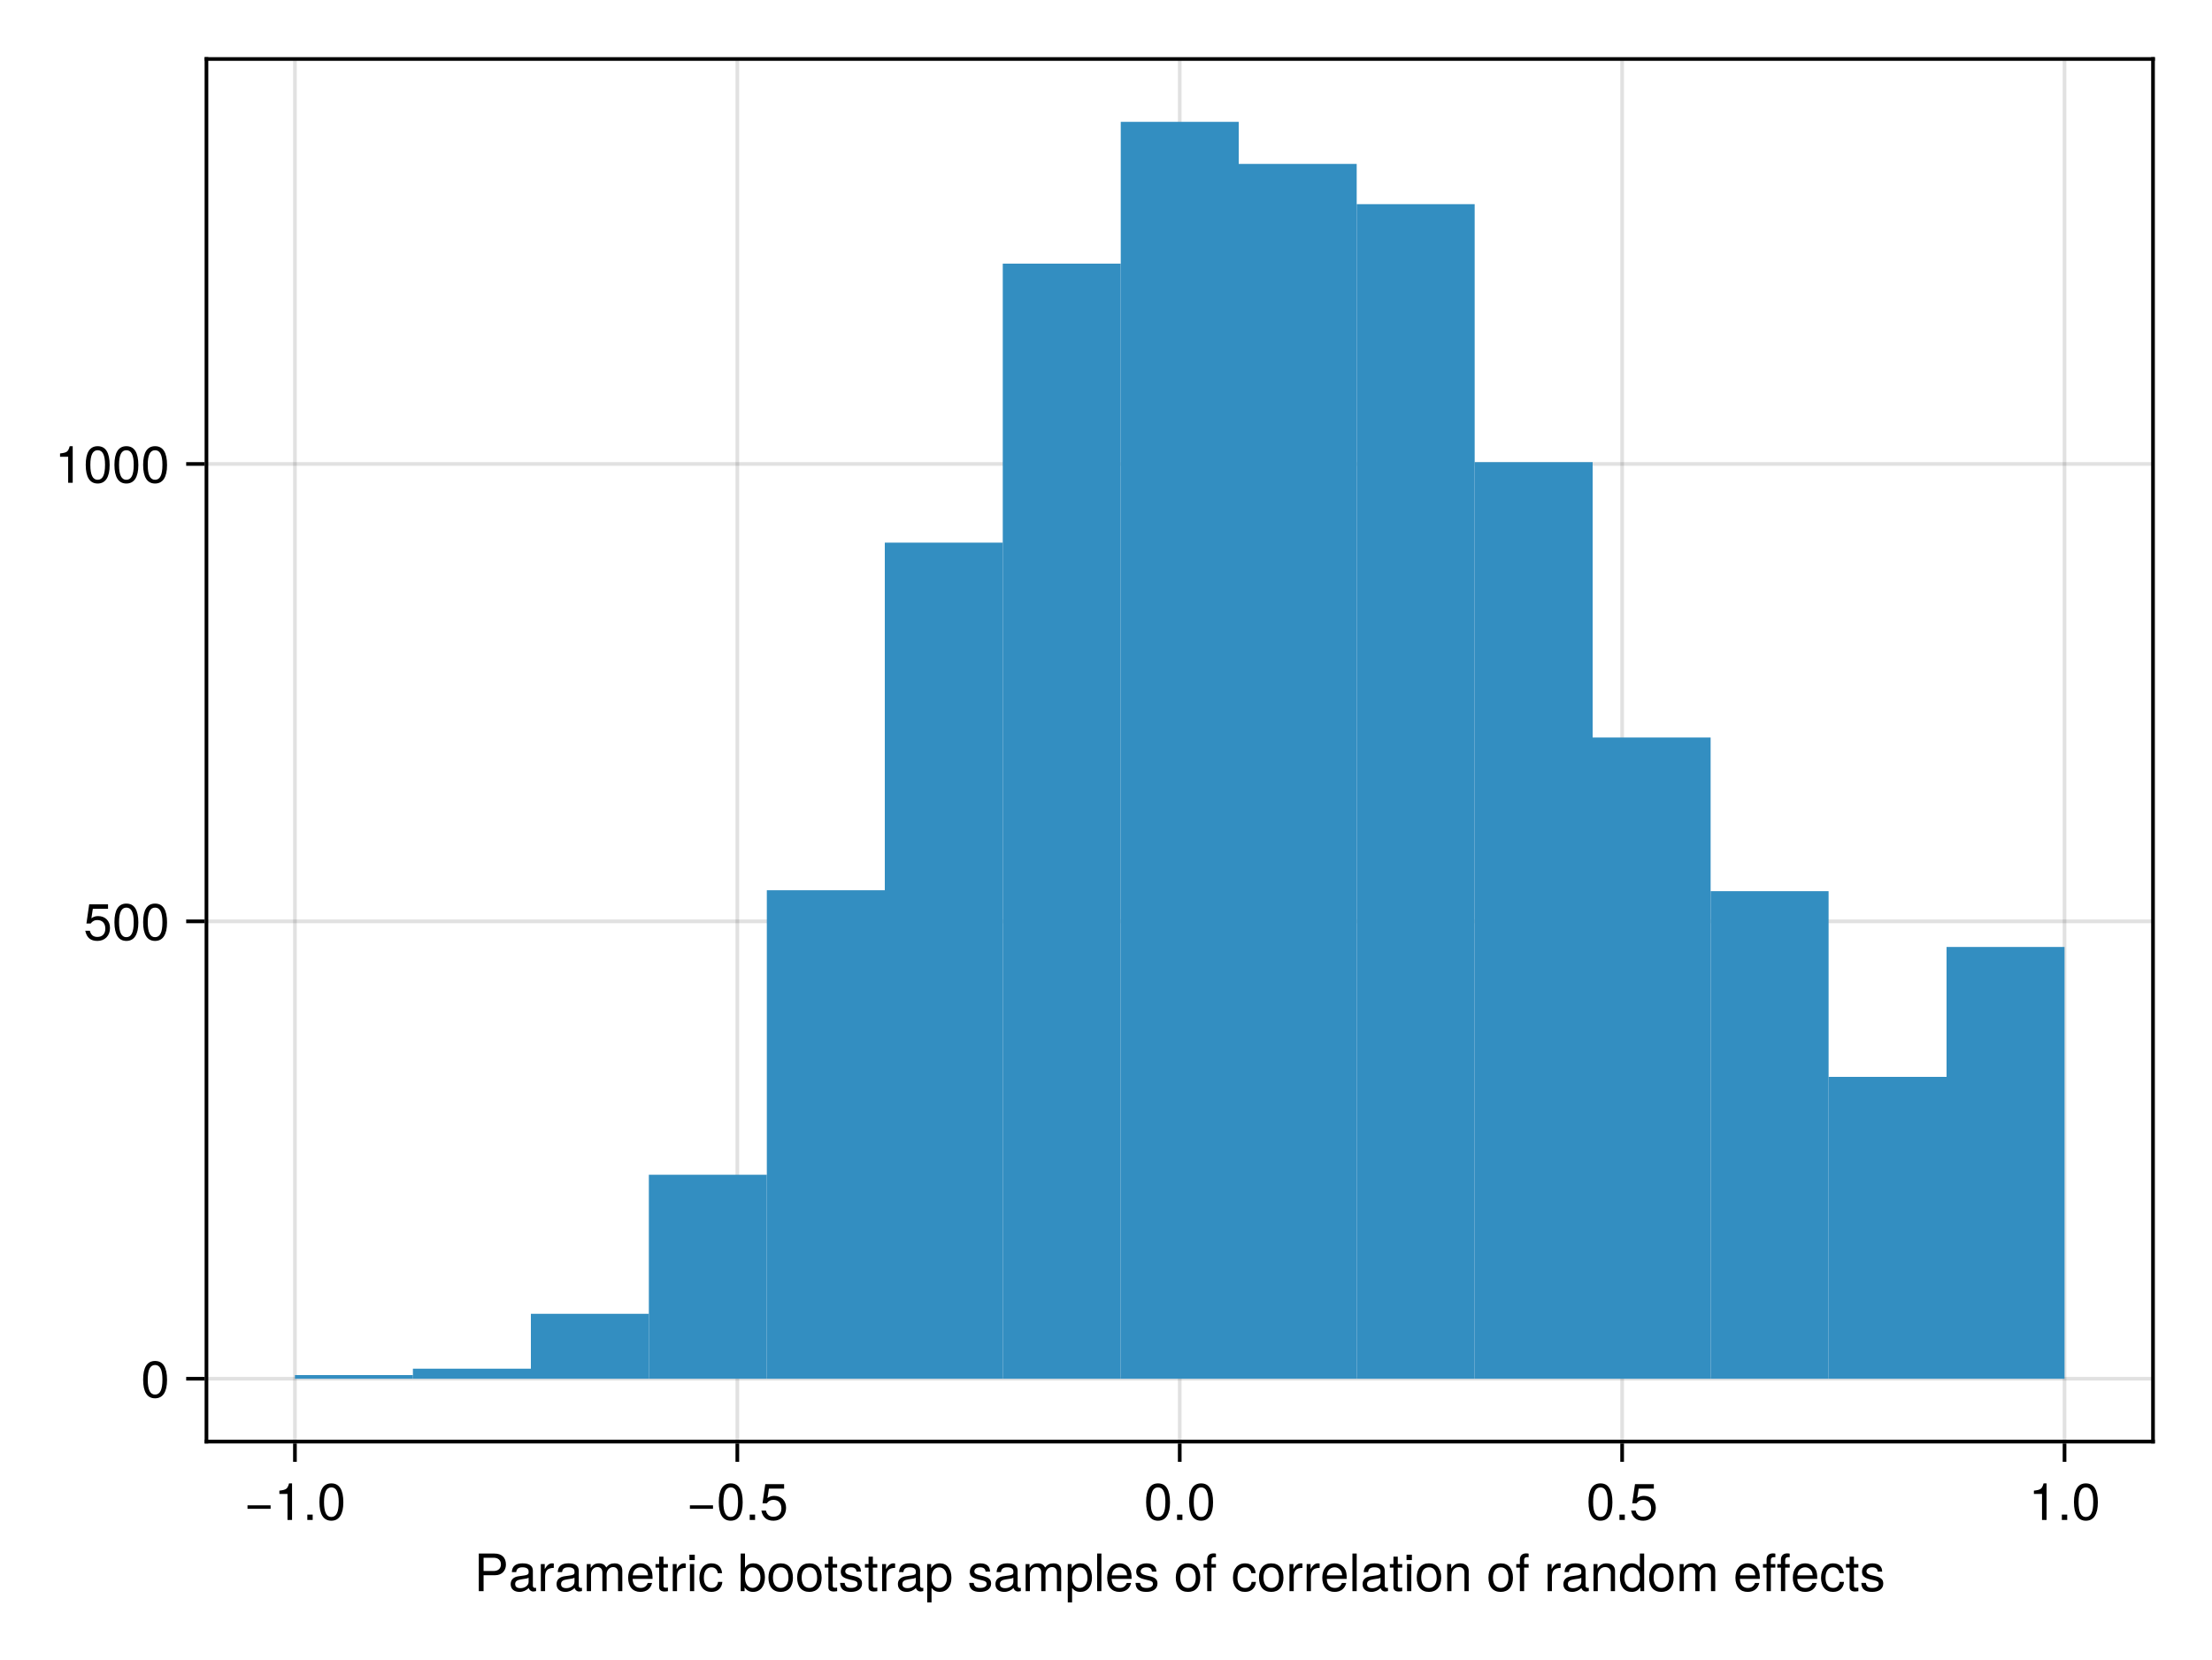
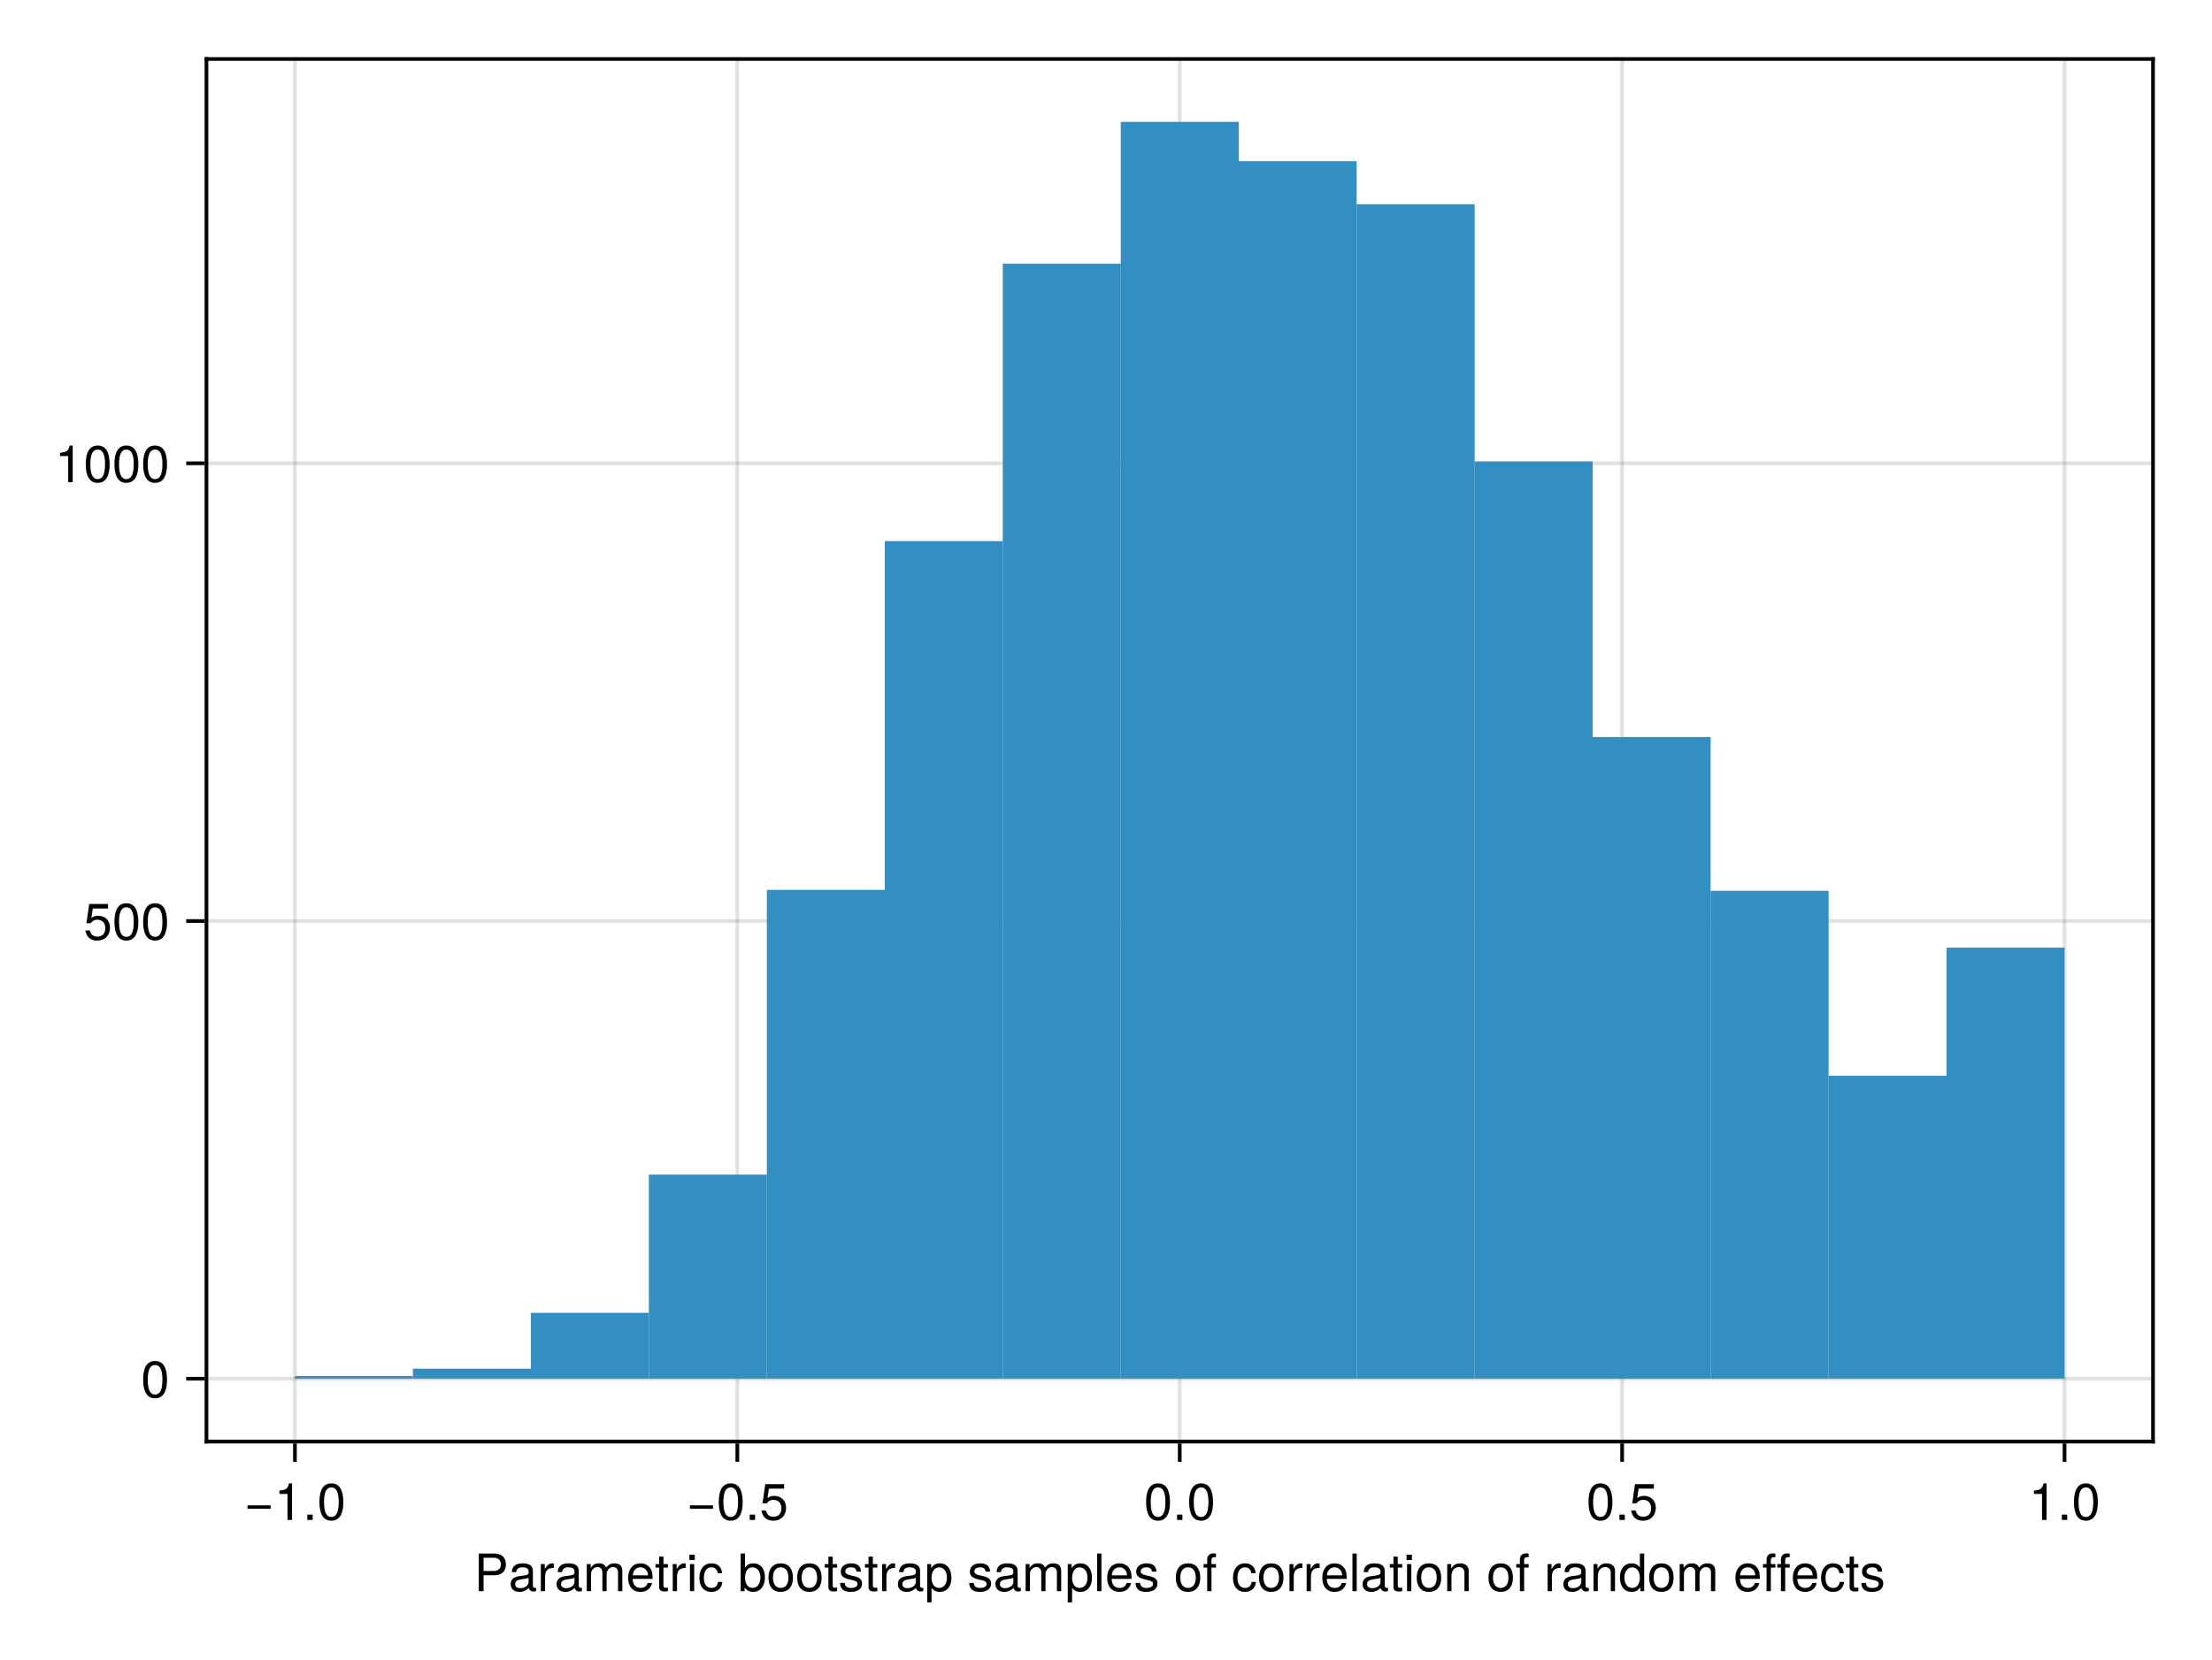
<svg xmlns="http://www.w3.org/2000/svg" xmlns:xlink="http://www.w3.org/1999/xlink" width="600" height="450" viewBox="0 0 600 450">
  <defs>
    <g>
-       <g id="glyph-0-0-bc72f360">
+       <g id="glyph-0-0-d89c7962">
        <path d="M 8.641 -7.203 C 8.641 -5.516 7.469 -4.328 5.781 -4.328 C 5.781 -4.328 2.578 -4.328 2.578 -4.328 C 2.578 -4.328 2.578 0 2.578 0 C 2.578 0 1.281 0 1.281 0 C 1.281 0 1.281 -10.203 1.281 -10.203 C 1.281 -10.203 5.484 -10.203 5.484 -10.203 C 7.5 -10.203 8.641 -9.125 8.641 -7.203 Z M 7.281 -7.266 C 7.281 -8.391 6.531 -9.062 5.297 -9.062 C 5.297 -9.062 2.578 -9.062 2.578 -9.062 C 2.578 -9.062 2.578 -5.469 2.578 -5.469 C 2.578 -5.469 5.297 -5.469 5.297 -5.469 C 6.531 -5.469 7.281 -6.141 7.281 -7.266 Z M 7.281 -7.266 " />
      </g>
-       <g id="glyph-0-1-bc72f360">
+       <g id="glyph-0-1-d89c7962">
        <path d="M 7.484 -0.031 C 7.109 0.062 6.938 0.094 6.688 0.094 C 6.125 0.094 5.609 -0.312 5.484 -0.875 C 4.844 -0.188 3.938 0.203 3 0.203 C 1.516 0.203 0.594 -0.578 0.594 -1.906 C 0.594 -2.797 1.016 -3.453 1.875 -3.812 C 2.328 -3.984 2.578 -4.047 4.234 -4.25 C 5.156 -4.375 5.453 -4.578 5.453 -5.062 C 5.453 -5.062 5.453 -5.375 5.453 -5.375 C 5.453 -6.078 4.859 -6.469 3.812 -6.469 C 2.719 -6.469 2.188 -6.062 2.094 -5.172 C 2.094 -5.172 0.906 -5.172 0.906 -5.172 C 0.984 -6.859 2.078 -7.547 3.844 -7.547 C 5.656 -7.547 6.609 -6.844 6.609 -5.547 C 6.609 -5.547 6.609 -1.453 6.609 -1.453 C 6.609 -1.094 6.828 -0.875 7.234 -0.875 C 7.312 -0.875 7.359 -0.875 7.484 -0.906 C 7.484 -0.906 7.484 -0.031 7.484 -0.031 Z M 5.453 -2.531 C 5.453 -2.531 5.453 -3.625 5.453 -3.625 C 5.047 -3.438 4.797 -3.391 3.562 -3.219 C 2.328 -3.031 1.812 -2.703 1.812 -1.938 C 1.812 -1.141 2.344 -0.812 3.25 -0.812 C 4.375 -0.812 5.453 -1.484 5.453 -2.531 Z M 5.453 -2.531 " />
      </g>
-       <g id="glyph-0-2-bc72f360">
+       <g id="glyph-0-2-d89c7962">
        <path d="M 4.5 -6.312 C 2.688 -6.281 2.141 -5.453 2.141 -3.812 C 2.141 -3.812 2.141 0 2.141 0 C 2.141 0 0.984 0 0.984 0 C 0.984 0 0.984 -7.344 0.984 -7.344 C 0.984 -7.344 2.047 -7.344 2.047 -7.344 C 2.047 -7.344 2.047 -6 2.047 -6 C 2.719 -7.094 3.297 -7.547 4.047 -7.547 C 4.203 -7.547 4.297 -7.531 4.5 -7.5 C 4.5 -7.5 4.5 -6.312 4.5 -6.312 Z M 4.5 -6.312 " />
      </g>
-       <g id="glyph-0-3-bc72f360">
+       <g id="glyph-0-3-d89c7962">
        <path d="M 10.641 0 C 10.641 0 9.484 0 9.484 0 C 9.484 0 9.484 -5.047 9.484 -5.047 C 9.484 -5.984 8.984 -6.531 8.141 -6.531 C 7.188 -6.531 6.391 -5.672 6.391 -4.609 C 6.391 -4.609 6.391 0 6.391 0 C 6.391 0 5.234 0 5.234 0 C 5.234 0 5.234 -5.047 5.234 -5.047 C 5.234 -5.984 4.75 -6.531 3.875 -6.531 C 2.922 -6.531 2.156 -5.672 2.156 -4.609 C 2.156 -4.609 2.156 0 2.156 0 C 2.156 0 1 0 1 0 C 1 0 1 -7.344 1 -7.344 C 1 -7.344 2.062 -7.344 2.062 -7.344 C 2.062 -7.344 2.062 -6.297 2.062 -6.297 C 2.688 -7.188 3.328 -7.547 4.312 -7.547 C 5.266 -7.547 5.859 -7.203 6.281 -6.422 C 6.969 -7.25 7.562 -7.547 8.547 -7.547 C 9.906 -7.547 10.641 -6.812 10.641 -5.5 C 10.641 -5.5 10.641 0 10.641 0 Z M 10.641 0 " />
      </g>
-       <g id="glyph-0-4-bc72f360">
+       <g id="glyph-0-4-d89c7962">
        <path d="M 7.188 -3.328 C 7.188 -3.328 1.781 -3.328 1.781 -3.328 C 1.812 -1.656 2.719 -0.875 3.938 -0.875 C 4.875 -0.875 5.531 -1.266 5.859 -2.219 C 5.859 -2.219 7.031 -2.219 7.031 -2.219 C 6.734 -0.734 5.578 0.203 3.891 0.203 C 1.828 0.203 0.562 -1.219 0.562 -3.625 C 0.562 -6.031 1.875 -7.547 3.922 -7.547 C 5.297 -7.547 6.406 -6.812 6.891 -5.609 C 7.094 -5.062 7.188 -4.391 7.188 -3.328 Z M 5.938 -4.375 C 5.938 -5.516 5.047 -6.469 3.906 -6.469 C 2.734 -6.469 1.906 -5.594 1.812 -4.281 C 1.812 -4.281 5.922 -4.281 5.922 -4.281 C 5.938 -4.312 5.938 -4.375 5.938 -4.375 Z M 5.938 -4.375 " />
      </g>
-       <g id="glyph-0-5-bc72f360">
+       <g id="glyph-0-5-d89c7962">
        <path d="M 3.562 0 C 3.156 0.062 2.891 0.094 2.609 0.094 C 1.688 0.094 1.188 -0.328 1.188 -1.062 C 1.188 -1.062 1.188 -6.391 1.188 -6.391 C 1.188 -6.391 0.203 -6.391 0.203 -6.391 C 0.203 -6.391 0.203 -7.344 0.203 -7.344 C 0.203 -7.344 1.188 -7.344 1.188 -7.344 C 1.188 -7.344 1.188 -9.359 1.188 -9.359 C 1.188 -9.359 2.359 -9.359 2.359 -9.359 C 2.359 -9.359 2.359 -7.344 2.359 -7.344 C 2.359 -7.344 3.562 -7.344 3.562 -7.344 C 3.562 -7.344 3.562 -6.391 3.562 -6.391 C 3.562 -6.391 2.359 -6.391 2.359 -6.391 C 2.359 -6.391 2.359 -1.578 2.359 -1.578 C 2.359 -1.062 2.484 -0.922 3 -0.922 C 3.219 -0.922 3.406 -0.938 3.562 -0.984 C 3.562 -0.984 3.562 0 3.562 0 Z M 3.562 0 " />
      </g>
-       <g id="glyph-0-6-bc72f360">
+       <g id="glyph-0-6-d89c7962">
        <path d="M 2.141 0 C 2.141 0 0.984 0 0.984 0 C 0.984 0 0.984 -7.344 0.984 -7.344 C 0.984 -7.344 2.141 -7.344 2.141 -7.344 C 2.141 -7.344 2.141 0 2.141 0 Z M 2.297 -8.438 C 2.297 -8.438 0.844 -8.438 0.844 -8.438 C 0.844 -8.438 0.844 -9.891 0.844 -9.891 C 0.844 -9.891 2.297 -9.891 2.297 -9.891 C 2.297 -9.891 2.297 -8.438 2.297 -8.438 Z M 2.297 -8.438 " />
      </g>
-       <g id="glyph-0-7-bc72f360">
+       <g id="glyph-0-7-d89c7962">
        <path d="M 6.672 -2.516 C 6.531 -0.844 5.438 0.203 3.688 0.203 C 1.688 0.203 0.438 -1.234 0.438 -3.594 C 0.438 -6.031 1.719 -7.547 3.703 -7.547 C 5.328 -7.547 6.453 -6.656 6.594 -4.875 C 6.594 -4.875 5.422 -4.875 5.422 -4.875 C 5.281 -5.891 4.656 -6.469 3.688 -6.469 C 2.406 -6.469 1.656 -5.438 1.656 -3.594 C 1.656 -1.859 2.422 -0.875 3.703 -0.875 C 4.703 -0.875 5.312 -1.344 5.5 -2.516 C 5.5 -2.516 6.672 -2.516 6.672 -2.516 Z M 6.672 -2.516 " />
      </g>
-       <g id="glyph-0-8-bc72f360">
+       <g id="glyph-0-8-d89c7962">
</g>
-       <g id="glyph-0-9-bc72f360">
+       <g id="glyph-0-9-d89c7962">
        <path d="M 7.328 -3.75 C 7.328 -1.375 6.062 0.203 4.125 0.203 C 3.109 0.203 2.359 -0.203 1.812 -1.047 C 1.812 -1.047 1.812 0 1.812 0 C 1.812 0 0.75 0 0.75 0 C 0.75 0 0.75 -10.203 0.75 -10.203 C 0.75 -10.203 1.922 -10.203 1.922 -10.203 C 1.922 -10.203 1.922 -6.344 1.922 -6.344 C 2.469 -7.172 3.172 -7.547 4.188 -7.547 C 6.125 -7.547 7.328 -6.125 7.328 -3.75 Z M 6.109 -3.688 C 6.109 -5.312 5.266 -6.453 3.969 -6.453 C 2.734 -6.516 1.922 -5.391 1.922 -3.672 C 1.922 -2 2.734 -0.875 3.969 -0.875 C 5.234 -0.875 6.109 -2.016 6.109 -3.688 Z M 6.109 -3.688 " />
      </g>
-       <g id="glyph-0-10-bc72f360">
+       <g id="glyph-0-10-d89c7962">
        <path d="M 7.141 -3.609 C 7.141 -1.203 5.875 0.203 3.828 0.203 C 1.734 0.203 0.5 -1.203 0.5 -3.672 C 0.5 -6.125 1.75 -7.547 3.812 -7.547 C 5.922 -7.547 7.141 -6.141 7.141 -3.609 Z M 5.922 -3.625 C 5.922 -5.453 5.141 -6.469 3.828 -6.469 C 2.516 -6.469 1.719 -5.438 1.719 -3.672 C 1.719 -1.891 2.516 -0.875 3.828 -0.875 C 5.109 -0.875 5.922 -1.906 5.922 -3.625 Z M 5.922 -3.625 " />
      </g>
-       <g id="glyph-0-11-bc72f360">
+       <g id="glyph-0-11-d89c7962">
        <path d="M 6.422 -2.062 C 6.422 -0.641 5.25 0.203 3.406 0.203 C 1.484 0.203 0.531 -0.547 0.469 -2.234 C 0.469 -2.234 1.703 -2.234 1.703 -2.234 C 1.859 -1.125 2.453 -0.875 3.5 -0.875 C 4.516 -0.875 5.203 -1.281 5.203 -1.953 C 5.203 -2.484 4.891 -2.734 4.078 -2.922 C 4.078 -2.922 2.984 -3.188 2.984 -3.188 C 1.25 -3.609 0.656 -4.156 0.656 -5.312 C 0.656 -6.656 1.766 -7.547 3.469 -7.547 C 5.172 -7.547 6.125 -6.734 6.125 -5.297 C 6.125 -5.297 4.906 -5.297 4.906 -5.297 C 4.875 -6.062 4.375 -6.469 3.438 -6.469 C 2.484 -6.469 1.875 -6.031 1.875 -5.359 C 1.875 -4.844 2.281 -4.531 3.234 -4.312 C 3.234 -4.312 4.359 -4.047 4.359 -4.047 C 5.812 -3.703 6.422 -3.156 6.422 -2.062 Z M 6.422 -2.062 " />
      </g>
-       <g id="glyph-0-12-bc72f360">
+       <g id="glyph-0-12-d89c7962">
        <path d="M 7.328 -3.594 C 7.328 -1.266 6.078 0.203 4.188 0.203 C 3.234 0.203 2.547 -0.125 1.938 -0.875 C 1.938 -0.875 1.938 3.047 1.938 3.047 C 1.938 3.047 0.766 3.047 0.766 3.047 C 0.766 3.047 0.766 -7.344 0.766 -7.344 C 0.766 -7.344 1.828 -7.344 1.828 -7.344 C 1.828 -7.344 1.828 -6.234 1.828 -6.234 C 2.375 -7.094 3.172 -7.547 4.172 -7.547 C 6.125 -7.547 7.328 -6.062 7.328 -3.594 Z M 6.109 -3.625 C 6.109 -5.375 5.266 -6.453 3.969 -6.453 C 2.75 -6.453 1.938 -5.328 1.938 -3.609 C 1.938 -1.891 2.75 -0.875 3.969 -0.875 C 5.25 -0.875 6.109 -1.953 6.109 -3.625 Z M 6.109 -3.625 " />
      </g>
-       <g id="glyph-0-13-bc72f360">
+       <g id="glyph-0-13-d89c7962">
        <path d="M 2.109 0 C 2.109 0 0.953 0 0.953 0 C 0.953 0 0.953 -10.203 0.953 -10.203 C 0.953 -10.203 2.109 -10.203 2.109 -10.203 C 2.109 -10.203 2.109 0 2.109 0 Z M 2.109 0 " />
      </g>
-       <g id="glyph-0-14-bc72f360">
+       <g id="glyph-0-14-d89c7962">
        <path d="M 3.609 -6.391 C 3.609 -6.391 2.391 -6.391 2.391 -6.391 C 2.391 -6.391 2.391 0 2.391 0 C 2.391 0 1.234 0 1.234 0 C 1.234 0 1.234 -6.391 1.234 -6.391 C 1.234 -6.391 0.25 -6.391 0.25 -6.391 C 0.25 -6.391 0.25 -7.344 0.25 -7.344 C 0.25 -7.344 1.234 -7.344 1.234 -7.344 C 1.234 -7.344 1.234 -8.578 1.234 -8.578 C 1.234 -9.625 1.875 -10.25 2.953 -10.25 C 3.188 -10.25 3.344 -10.234 3.609 -10.172 C 3.609 -10.172 3.609 -9.219 3.609 -9.219 C 3.344 -9.219 3.297 -9.219 3.203 -9.219 C 2.672 -9.219 2.391 -8.969 2.391 -8.484 C 2.391 -8.484 2.391 -7.344 2.391 -7.344 C 2.391 -7.344 3.609 -7.344 3.609 -7.344 C 3.609 -7.344 3.609 -6.391 3.609 -6.391 Z M 3.609 -6.391 " />
      </g>
-       <g id="glyph-0-15-bc72f360">
+       <g id="glyph-0-15-d89c7962">
        <path d="M 6.812 0 C 6.812 0 5.656 0 5.656 0 C 5.656 0 5.656 -5.078 5.656 -5.078 C 5.656 -5.969 5.062 -6.531 4.141 -6.531 C 2.953 -6.531 2.141 -5.547 2.141 -4.047 C 2.141 -4.047 2.141 0 2.141 0 C 2.141 0 0.984 0 0.984 0 C 0.984 0 0.984 -7.344 0.984 -7.344 C 0.984 -7.344 2.062 -7.344 2.062 -7.344 C 2.062 -7.344 2.062 -6.109 2.062 -6.109 C 2.703 -7.125 3.406 -7.547 4.5 -7.547 C 5.906 -7.547 6.812 -6.766 6.812 -5.547 C 6.812 -5.547 6.812 0 6.812 0 Z M 6.812 0 " />
      </g>
-       <g id="glyph-0-16-bc72f360">
+       <g id="glyph-0-16-d89c7962">
        <path d="M 6.938 0 C 6.938 0 5.891 0 5.891 0 C 5.891 0 5.891 -1.078 5.891 -1.078 C 5.266 -0.172 4.562 0.203 3.562 0.203 C 1.578 0.203 0.359 -1.266 0.359 -3.734 C 0.359 -6.078 1.609 -7.547 3.516 -7.547 C 4.5 -7.547 5.281 -7.156 5.766 -6.406 C 5.766 -6.406 5.766 -10.203 5.766 -10.203 C 5.766 -10.203 6.938 -10.203 6.938 -10.203 C 6.938 -10.203 6.938 0 6.938 0 Z M 5.766 -3.641 C 5.766 -5.328 4.969 -6.453 3.703 -6.453 C 2.438 -6.453 1.578 -5.375 1.578 -3.672 C 1.578 -1.953 2.438 -0.875 3.719 -0.875 C 4.953 -0.875 5.766 -1.953 5.766 -3.641 Z M 5.766 -3.641 " />
      </g>
-       <g id="glyph-0-17-bc72f360">
+       <g id="glyph-0-17-d89c7962">
        <path d="M 7.219 -3.031 C 7.219 -3.031 0.953 -3.031 0.953 -3.031 C 0.953 -3.031 0.953 -3.969 0.953 -3.969 C 0.953 -3.969 7.219 -3.969 7.219 -3.969 C 7.219 -3.969 7.219 -3.031 7.219 -3.031 Z M 7.219 -3.031 " />
      </g>
-       <g id="glyph-0-18-bc72f360">
+       <g id="glyph-0-18-d89c7962">
        <path d="M 4.859 0 C 4.859 0 3.625 0 3.625 0 C 3.625 0 3.625 -7.062 3.625 -7.062 C 3.625 -7.062 1.422 -7.062 1.422 -7.062 C 1.422 -7.062 1.422 -7.953 1.422 -7.953 C 3.328 -8.188 3.609 -8.406 4.047 -9.922 C 4.047 -9.922 4.859 -9.922 4.859 -9.922 C 4.859 -9.922 4.859 0 4.859 0 Z M 4.859 0 " />
      </g>
-       <g id="glyph-0-19-bc72f360">
+       <g id="glyph-0-19-d89c7962">
        <path d="M 2.672 0 C 2.672 0 1.219 0 1.219 0 C 1.219 0 1.219 -1.453 1.219 -1.453 C 1.219 -1.453 2.672 -1.453 2.672 -1.453 C 2.672 -1.453 2.672 0 2.672 0 Z M 2.672 0 " />
      </g>
-       <g id="glyph-0-20-bc72f360">
+       <g id="glyph-0-20-d89c7962">
        <path d="M 7.094 -4.781 C 7.094 -1.516 5.953 0.203 3.844 0.203 C 1.719 0.203 0.609 -1.516 0.609 -4.859 C 0.609 -8.188 1.703 -9.922 3.844 -9.922 C 6 -9.922 7.094 -8.219 7.094 -4.781 Z M 5.844 -4.891 C 5.844 -7.547 5.188 -8.828 3.844 -8.828 C 2.516 -8.828 1.859 -7.562 1.859 -4.844 C 1.859 -2.125 2.516 -0.812 3.828 -0.812 C 5.188 -0.812 5.844 -2.078 5.844 -4.891 Z M 5.844 -4.891 " />
      </g>
-       <g id="glyph-0-21-bc72f360">
+       <g id="glyph-0-21-d89c7962">
        <path d="M 7.188 -3.297 C 7.188 -1.188 5.781 0.203 3.781 0.203 C 2.016 0.203 0.891 -0.578 0.484 -2.547 C 0.484 -2.547 1.719 -2.547 1.719 -2.547 C 2.016 -1.422 2.672 -0.875 3.75 -0.875 C 5.094 -0.875 5.922 -1.688 5.922 -3.125 C 5.922 -4.594 5.078 -5.453 3.75 -5.453 C 2.984 -5.453 2.5 -5.203 1.938 -4.516 C 1.938 -4.516 0.797 -4.516 0.797 -4.516 C 0.797 -4.516 1.547 -9.719 1.547 -9.719 C 1.547 -9.719 6.656 -9.719 6.656 -9.719 C 6.656 -9.719 6.656 -8.5 6.656 -8.5 C 6.656 -8.5 2.531 -8.5 2.531 -8.5 C 2.531 -8.5 2.141 -5.938 2.141 -5.938 C 2.719 -6.359 3.281 -6.531 3.969 -6.531 C 5.875 -6.531 7.188 -5.25 7.188 -3.297 Z M 7.188 -3.297 " />
      </g>
-       <g id="glyph-1-0-bc72f360">
+       <g id="glyph-1-0-d89c7962">
        <path d="M 7.188 -3.297 C 7.188 -1.188 5.781 0.203 3.781 0.203 C 2.016 0.203 0.891 -0.578 0.484 -2.547 C 0.484 -2.547 1.719 -2.547 1.719 -2.547 C 2.016 -1.422 2.672 -0.875 3.75 -0.875 C 5.094 -0.875 5.922 -1.688 5.922 -3.125 C 5.922 -4.594 5.078 -5.453 3.75 -5.453 C 2.984 -5.453 2.5 -5.203 1.938 -4.516 C 1.938 -4.516 0.797 -4.516 0.797 -4.516 C 0.797 -4.516 1.547 -9.719 1.547 -9.719 C 1.547 -9.719 6.656 -9.719 6.656 -9.719 C 6.656 -9.719 6.656 -8.5 6.656 -8.5 C 6.656 -8.5 2.531 -8.5 2.531 -8.5 C 2.531 -8.5 2.141 -5.938 2.141 -5.938 C 2.719 -6.359 3.281 -6.531 3.969 -6.531 C 5.875 -6.531 7.188 -5.25 7.188 -3.297 Z M 7.188 -3.297 " />
      </g>
-       <g id="glyph-1-1-bc72f360">
+       <g id="glyph-1-1-d89c7962">
        <path d="M 7.094 -4.781 C 7.094 -1.516 5.953 0.203 3.844 0.203 C 1.719 0.203 0.609 -1.516 0.609 -4.859 C 0.609 -8.188 1.703 -9.922 3.844 -9.922 C 6 -9.922 7.094 -8.219 7.094 -4.781 Z M 5.844 -4.891 C 5.844 -7.547 5.188 -8.828 3.844 -8.828 C 2.516 -8.828 1.859 -7.562 1.859 -4.844 C 1.859 -2.125 2.516 -0.812 3.828 -0.812 C 5.188 -0.812 5.844 -2.078 5.844 -4.891 Z M 5.844 -4.891 " />
      </g>
-       <g id="glyph-2-0-bc72f360">
+       <g id="glyph-2-0-d89c7962">
        <path d="M 7.094 -4.781 C 7.094 -1.516 5.953 0.203 3.844 0.203 C 1.719 0.203 0.609 -1.516 0.609 -4.859 C 0.609 -8.188 1.703 -9.922 3.844 -9.922 C 6 -9.922 7.094 -8.219 7.094 -4.781 Z M 5.844 -4.891 C 5.844 -7.547 5.188 -8.828 3.844 -8.828 C 2.516 -8.828 1.859 -7.562 1.859 -4.844 C 1.859 -2.125 2.516 -0.812 3.828 -0.812 C 5.188 -0.812 5.844 -2.078 5.844 -4.891 Z M 5.844 -4.891 " />
      </g>
    </g>
  </defs>
  <rect x="-60" y="-45" width="720" height="540" fill="rgb(100%, 100%, 100%)" fill-opacity="1" />
  <path fill-rule="nonzero" fill="rgb(100%, 100%, 100%)" fill-opacity="1" d="M 56 391 L 584 391 L 584 16 L 56 16 Z M 56 391 " />
  <path fill="none" stroke-width="1" stroke-linecap="butt" stroke-linejoin="miter" stroke="rgb(0%, 0%, 0%)" stroke-opacity="0.12" stroke-miterlimit="1.155" d="M 80 391 L 80 16 " />
  <path fill="none" stroke-width="1" stroke-linecap="butt" stroke-linejoin="miter" stroke="rgb(0%, 0%, 0%)" stroke-opacity="0.12" stroke-miterlimit="1.155" d="M 200 391 L 200 16 " />
  <path fill="none" stroke-width="1" stroke-linecap="butt" stroke-linejoin="miter" stroke="rgb(0%, 0%, 0%)" stroke-opacity="0.12" stroke-miterlimit="1.155" d="M 320 391 L 320 16 " />
  <path fill="none" stroke-width="1" stroke-linecap="butt" stroke-linejoin="miter" stroke="rgb(0%, 0%, 0%)" stroke-opacity="0.12" stroke-miterlimit="1.155" d="M 440 391 L 440 16 " />
  <path fill="none" stroke-width="1" stroke-linecap="butt" stroke-linejoin="miter" stroke="rgb(0%, 0%, 0%)" stroke-opacity="0.12" stroke-miterlimit="1.155" d="M 560 391 L 560 16 " />
  <path fill="none" stroke-width="1" stroke-linecap="butt" stroke-linejoin="miter" stroke="rgb(0%, 0%, 0%)" stroke-opacity="0.12" stroke-miterlimit="1.155" d="M 56 373.953 L 584 373.953 " />
-   <path fill="none" stroke-width="1" stroke-linecap="butt" stroke-linejoin="miter" stroke="rgb(0%, 0%, 0%)" stroke-opacity="0.12" stroke-miterlimit="1.155" d="M 56 249.898 L 584 249.898 " />
-   <path fill="none" stroke-width="1" stroke-linecap="butt" stroke-linejoin="miter" stroke="rgb(0%, 0%, 0%)" stroke-opacity="0.12" stroke-miterlimit="1.155" d="M 56 125.84 L 584 125.84 " />
-   <g fill="rgb(0%, 0%, 0%)" fill-opacity="1">
-     <use xlink:href="#glyph-0-0-bc72f360" x="128.592" y="431.568" />
-     <use xlink:href="#glyph-0-1-bc72f360" x="137.93" y="431.568" />
-     <use xlink:href="#glyph-0-2-bc72f360" x="145.714" y="431.568" />
-     <use xlink:href="#glyph-0-1-bc72f360" x="150.376" y="431.568" />
-     <use xlink:href="#glyph-0-3-bc72f360" x="158.16" y="431.568" />
-     <use xlink:href="#glyph-0-4-bc72f360" x="169.822" y="431.568" />
-     <use xlink:href="#glyph-0-5-bc72f360" x="177.606" y="431.568" />
-     <use xlink:href="#glyph-0-2-bc72f360" x="181.498" y="431.568" />
-     <use xlink:href="#glyph-0-6-bc72f360" x="186.16" y="431.568" />
-     <use xlink:href="#glyph-0-7-bc72f360" x="189.268" y="431.568" />
-     <use xlink:href="#glyph-0-8-bc72f360" x="196.268" y="431.568" />
-     <use xlink:href="#glyph-0-9-bc72f360" x="200.16" y="431.568" />
-     <use xlink:href="#glyph-0-10-bc72f360" x="207.944" y="431.568" />
-     <use xlink:href="#glyph-0-10-bc72f360" x="215.728" y="431.568" />
-     <use xlink:href="#glyph-0-5-bc72f360" x="223.512" y="431.568" />
-     <use xlink:href="#glyph-0-11-bc72f360" x="227.404" y="431.568" />
-     <use xlink:href="#glyph-0-5-bc72f360" x="234.404" y="431.568" />
-     <use xlink:href="#glyph-0-2-bc72f360" x="238.296" y="431.568" />
-     <use xlink:href="#glyph-0-1-bc72f360" x="242.958" y="431.568" />
-     <use xlink:href="#glyph-0-12-bc72f360" x="250.742" y="431.568" />
-     <use xlink:href="#glyph-0-8-bc72f360" x="258.526" y="431.568" />
-     <use xlink:href="#glyph-0-11-bc72f360" x="262.418" y="431.568" />
-     <use xlink:href="#glyph-0-1-bc72f360" x="269.418" y="431.568" />
-     <use xlink:href="#glyph-0-3-bc72f360" x="277.202" y="431.568" />
-     <use xlink:href="#glyph-0-12-bc72f360" x="288.864" y="431.568" />
-     <use xlink:href="#glyph-0-13-bc72f360" x="296.648" y="431.568" />
-     <use xlink:href="#glyph-0-4-bc72f360" x="299.756" y="431.568" />
-     <use xlink:href="#glyph-0-11-bc72f360" x="307.54" y="431.568" />
-     <use xlink:href="#glyph-0-8-bc72f360" x="314.54" y="431.568" />
-     <use xlink:href="#glyph-0-10-bc72f360" x="318.432" y="431.568" />
-     <use xlink:href="#glyph-0-14-bc72f360" x="326.216" y="431.568" />
-     <use xlink:href="#glyph-0-8-bc72f360" x="330.108" y="431.568" />
-     <use xlink:href="#glyph-0-7-bc72f360" x="334" y="431.568" />
-     <use xlink:href="#glyph-0-10-bc72f360" x="341" y="431.568" />
-     <use xlink:href="#glyph-0-2-bc72f360" x="348.784" y="431.568" />
-     <use xlink:href="#glyph-0-2-bc72f360" x="353.446" y="431.568" />
-     <use xlink:href="#glyph-0-4-bc72f360" x="358.108" y="431.568" />
-     <use xlink:href="#glyph-0-13-bc72f360" x="365.892" y="431.568" />
-     <use xlink:href="#glyph-0-1-bc72f360" x="369" y="431.568" />
-     <use xlink:href="#glyph-0-5-bc72f360" x="376.784" y="431.568" />
-     <use xlink:href="#glyph-0-6-bc72f360" x="380.676" y="431.568" />
-     <use xlink:href="#glyph-0-10-bc72f360" x="383.784" y="431.568" />
-     <use xlink:href="#glyph-0-15-bc72f360" x="391.568" y="431.568" />
-     <use xlink:href="#glyph-0-8-bc72f360" x="399.352" y="431.568" />
-     <use xlink:href="#glyph-0-10-bc72f360" x="403.244" y="431.568" />
-     <use xlink:href="#glyph-0-14-bc72f360" x="411.028" y="431.568" />
-     <use xlink:href="#glyph-0-8-bc72f360" x="414.92" y="431.568" />
-     <use xlink:href="#glyph-0-2-bc72f360" x="418.812" y="431.568" />
-     <use xlink:href="#glyph-0-1-bc72f360" x="423.474" y="431.568" />
-     <use xlink:href="#glyph-0-15-bc72f360" x="431.258" y="431.568" />
-     <use xlink:href="#glyph-0-16-bc72f360" x="439.042" y="431.568" />
-     <use xlink:href="#glyph-0-10-bc72f360" x="446.826" y="431.568" />
-     <use xlink:href="#glyph-0-3-bc72f360" x="454.61" y="431.568" />
-     <use xlink:href="#glyph-0-8-bc72f360" x="466.272" y="431.568" />
-     <use xlink:href="#glyph-0-4-bc72f360" x="470.164" y="431.568" />
-     <use xlink:href="#glyph-0-14-bc72f360" x="477.948" y="431.568" />
-     <use xlink:href="#glyph-0-14-bc72f360" x="481.84" y="431.568" />
-     <use xlink:href="#glyph-0-4-bc72f360" x="485.732" y="431.568" />
-     <use xlink:href="#glyph-0-7-bc72f360" x="493.516" y="431.568" />
-     <use xlink:href="#glyph-0-5-bc72f360" x="500.516" y="431.568" />
-     <use xlink:href="#glyph-0-11-bc72f360" x="504.408" y="431.568" />
-   </g>
-   <g fill="rgb(0%, 0%, 0%)" fill-opacity="1">
-     <use xlink:href="#glyph-0-17-bc72f360" x="66.182" y="412.258" />
-     <use xlink:href="#glyph-0-18-bc72f360" x="74.358" y="412.258" />
-     <use xlink:href="#glyph-0-19-bc72f360" x="82.142" y="412.258" />
-     <use xlink:href="#glyph-0-20-bc72f360" x="86.034" y="412.258" />
-   </g>
-   <g fill="rgb(0%, 0%, 0%)" fill-opacity="1">
-     <use xlink:href="#glyph-0-17-bc72f360" x="186.182" y="412.258" />
-     <use xlink:href="#glyph-0-20-bc72f360" x="194.358" y="412.258" />
-     <use xlink:href="#glyph-0-19-bc72f360" x="202.142" y="412.258" />
-     <use xlink:href="#glyph-0-21-bc72f360" x="206.034" y="412.258" />
-   </g>
-   <g fill="rgb(0%, 0%, 0%)" fill-opacity="1">
-     <use xlink:href="#glyph-0-20-bc72f360" x="310.27" y="412.258" />
-     <use xlink:href="#glyph-0-19-bc72f360" x="318.054" y="412.258" />
-     <use xlink:href="#glyph-0-20-bc72f360" x="321.946" y="412.258" />
-   </g>
-   <g fill="rgb(0%, 0%, 0%)" fill-opacity="1">
-     <use xlink:href="#glyph-0-20-bc72f360" x="430.27" y="412.258" />
-     <use xlink:href="#glyph-0-19-bc72f360" x="438.054" y="412.258" />
-     <use xlink:href="#glyph-0-21-bc72f360" x="441.946" y="412.258" />
-   </g>
-   <g fill="rgb(0%, 0%, 0%)" fill-opacity="1">
-     <use xlink:href="#glyph-0-18-bc72f360" x="550.27" y="412.258" />
-     <use xlink:href="#glyph-0-19-bc72f360" x="558.054" y="412.258" />
-     <use xlink:href="#glyph-0-20-bc72f360" x="561.946" y="412.258" />
-   </g>
-   <g fill="rgb(0%, 0%, 0%)" fill-opacity="1">
-     <use xlink:href="#glyph-0-20-bc72f360" x="38.216" y="379.058" />
-   </g>
-   <g fill="rgb(0%, 0%, 0%)" fill-opacity="1">
-     <use xlink:href="#glyph-1-0-bc72f360" x="22.648" y="255" />
-   </g>
-   <g fill="rgb(0%, 0%, 0%)" fill-opacity="1">
-     <use xlink:href="#glyph-2-0-bc72f360" x="30.432" y="255" />
-   </g>
-   <g fill="rgb(0%, 0%, 0%)" fill-opacity="1">
-     <use xlink:href="#glyph-0-20-bc72f360" x="38.216" y="255" />
-   </g>
-   <g fill="rgb(0%, 0%, 0%)" fill-opacity="1">
-     <use xlink:href="#glyph-0-18-bc72f360" x="14.864" y="130.943" />
-   </g>
-   <g fill="rgb(0%, 0%, 0%)" fill-opacity="1">
-     <use xlink:href="#glyph-1-1-bc72f360" x="22.648" y="130.943" />
-   </g>
-   <g fill="rgb(0%, 0%, 0%)" fill-opacity="1">
-     <use xlink:href="#glyph-0-20-bc72f360" x="30.432" y="130.943" />
-     <use xlink:href="#glyph-0-20-bc72f360" x="38.216" y="130.943" />
-   </g>
-   <path fill-rule="nonzero" fill="rgb(20%, 55.765%, 75.843%)" fill-opacity="1" d="M 80 373.953 L 112 373.953 L 112 372.961 L 80 372.961 Z M 80 373.953 " />
-   <path fill-rule="nonzero" fill="rgb(20%, 55.765%, 75.843%)" fill-opacity="1" d="M 112 373.953 L 144 373.953 L 144 371.227 L 112 371.227 Z M 112 373.953 " />
-   <path fill-rule="nonzero" fill="rgb(20%, 55.765%, 75.843%)" fill-opacity="1" d="M 144 373.953 L 176 373.953 L 176 356.34 L 144 356.34 Z M 144 373.953 " />
-   <path fill-rule="nonzero" fill="rgb(20%, 55.765%, 75.843%)" fill-opacity="1" d="M 176 373.953 L 208 373.953 L 208 318.625 L 176 318.625 Z M 176 373.953 " />
-   <path fill-rule="nonzero" fill="rgb(20%, 55.765%, 75.843%)" fill-opacity="1" d="M 208 373.953 L 240 373.953 L 240 241.461 L 208 241.461 Z M 208 373.953 " />
-   <path fill-rule="nonzero" fill="rgb(20%, 55.765%, 75.843%)" fill-opacity="1" d="M 240 373.953 L 272 373.953 L 272 147.18 L 240 147.18 Z M 240 373.953 " />
-   <path fill-rule="nonzero" fill="rgb(20%, 55.765%, 75.843%)" fill-opacity="1" d="M 272 373.953 L 304 373.953 L 304 71.504 L 272 71.504 Z M 272 373.953 " />
+   <path fill="none" stroke-width="1" stroke-linecap="butt" stroke-linejoin="miter" stroke="rgb(0%, 0%, 0%)" stroke-opacity="0.12" stroke-miterlimit="1.155" d="M 56 249.809 L 584 249.809 " />
+   <path fill="none" stroke-width="1" stroke-linecap="butt" stroke-linejoin="miter" stroke="rgb(0%, 0%, 0%)" stroke-opacity="0.12" stroke-miterlimit="1.155" d="M 56 125.66 L 584 125.66 " />
+   <g fill="rgb(0%, 0%, 0%)" fill-opacity="1">
+     <use xlink:href="#glyph-0-0-d89c7962" x="128.592" y="431.568" />
+     <use xlink:href="#glyph-0-1-d89c7962" x="137.93" y="431.568" />
+     <use xlink:href="#glyph-0-2-d89c7962" x="145.714" y="431.568" />
+     <use xlink:href="#glyph-0-1-d89c7962" x="150.376" y="431.568" />
+     <use xlink:href="#glyph-0-3-d89c7962" x="158.16" y="431.568" />
+     <use xlink:href="#glyph-0-4-d89c7962" x="169.822" y="431.568" />
+     <use xlink:href="#glyph-0-5-d89c7962" x="177.606" y="431.568" />
+     <use xlink:href="#glyph-0-2-d89c7962" x="181.498" y="431.568" />
+     <use xlink:href="#glyph-0-6-d89c7962" x="186.16" y="431.568" />
+     <use xlink:href="#glyph-0-7-d89c7962" x="189.268" y="431.568" />
+     <use xlink:href="#glyph-0-8-d89c7962" x="196.268" y="431.568" />
+     <use xlink:href="#glyph-0-9-d89c7962" x="200.16" y="431.568" />
+     <use xlink:href="#glyph-0-10-d89c7962" x="207.944" y="431.568" />
+     <use xlink:href="#glyph-0-10-d89c7962" x="215.728" y="431.568" />
+     <use xlink:href="#glyph-0-5-d89c7962" x="223.512" y="431.568" />
+     <use xlink:href="#glyph-0-11-d89c7962" x="227.404" y="431.568" />
+     <use xlink:href="#glyph-0-5-d89c7962" x="234.404" y="431.568" />
+     <use xlink:href="#glyph-0-2-d89c7962" x="238.296" y="431.568" />
+     <use xlink:href="#glyph-0-1-d89c7962" x="242.958" y="431.568" />
+     <use xlink:href="#glyph-0-12-d89c7962" x="250.742" y="431.568" />
+     <use xlink:href="#glyph-0-8-d89c7962" x="258.526" y="431.568" />
+     <use xlink:href="#glyph-0-11-d89c7962" x="262.418" y="431.568" />
+     <use xlink:href="#glyph-0-1-d89c7962" x="269.418" y="431.568" />
+     <use xlink:href="#glyph-0-3-d89c7962" x="277.202" y="431.568" />
+     <use xlink:href="#glyph-0-12-d89c7962" x="288.864" y="431.568" />
+     <use xlink:href="#glyph-0-13-d89c7962" x="296.648" y="431.568" />
+     <use xlink:href="#glyph-0-4-d89c7962" x="299.756" y="431.568" />
+     <use xlink:href="#glyph-0-11-d89c7962" x="307.54" y="431.568" />
+     <use xlink:href="#glyph-0-8-d89c7962" x="314.54" y="431.568" />
+     <use xlink:href="#glyph-0-10-d89c7962" x="318.432" y="431.568" />
+     <use xlink:href="#glyph-0-14-d89c7962" x="326.216" y="431.568" />
+     <use xlink:href="#glyph-0-8-d89c7962" x="330.108" y="431.568" />
+     <use xlink:href="#glyph-0-7-d89c7962" x="334" y="431.568" />
+     <use xlink:href="#glyph-0-10-d89c7962" x="341" y="431.568" />
+     <use xlink:href="#glyph-0-2-d89c7962" x="348.784" y="431.568" />
+     <use xlink:href="#glyph-0-2-d89c7962" x="353.446" y="431.568" />
+     <use xlink:href="#glyph-0-4-d89c7962" x="358.108" y="431.568" />
+     <use xlink:href="#glyph-0-13-d89c7962" x="365.892" y="431.568" />
+     <use xlink:href="#glyph-0-1-d89c7962" x="369" y="431.568" />
+     <use xlink:href="#glyph-0-5-d89c7962" x="376.784" y="431.568" />
+     <use xlink:href="#glyph-0-6-d89c7962" x="380.676" y="431.568" />
+     <use xlink:href="#glyph-0-10-d89c7962" x="383.784" y="431.568" />
+     <use xlink:href="#glyph-0-15-d89c7962" x="391.568" y="431.568" />
+     <use xlink:href="#glyph-0-8-d89c7962" x="399.352" y="431.568" />
+     <use xlink:href="#glyph-0-10-d89c7962" x="403.244" y="431.568" />
+     <use xlink:href="#glyph-0-14-d89c7962" x="411.028" y="431.568" />
+     <use xlink:href="#glyph-0-8-d89c7962" x="414.92" y="431.568" />
+     <use xlink:href="#glyph-0-2-d89c7962" x="418.812" y="431.568" />
+     <use xlink:href="#glyph-0-1-d89c7962" x="423.474" y="431.568" />
+     <use xlink:href="#glyph-0-15-d89c7962" x="431.258" y="431.568" />
+     <use xlink:href="#glyph-0-16-d89c7962" x="439.042" y="431.568" />
+     <use xlink:href="#glyph-0-10-d89c7962" x="446.826" y="431.568" />
+     <use xlink:href="#glyph-0-3-d89c7962" x="454.61" y="431.568" />
+     <use xlink:href="#glyph-0-8-d89c7962" x="466.272" y="431.568" />
+     <use xlink:href="#glyph-0-4-d89c7962" x="470.164" y="431.568" />
+     <use xlink:href="#glyph-0-14-d89c7962" x="477.948" y="431.568" />
+     <use xlink:href="#glyph-0-14-d89c7962" x="481.84" y="431.568" />
+     <use xlink:href="#glyph-0-4-d89c7962" x="485.732" y="431.568" />
+     <use xlink:href="#glyph-0-7-d89c7962" x="493.516" y="431.568" />
+     <use xlink:href="#glyph-0-5-d89c7962" x="500.516" y="431.568" />
+     <use xlink:href="#glyph-0-11-d89c7962" x="504.408" y="431.568" />
+   </g>
+   <g fill="rgb(0%, 0%, 0%)" fill-opacity="1">
+     <use xlink:href="#glyph-0-17-d89c7962" x="66.182" y="412.258" />
+     <use xlink:href="#glyph-0-18-d89c7962" x="74.358" y="412.258" />
+     <use xlink:href="#glyph-0-19-d89c7962" x="82.142" y="412.258" />
+     <use xlink:href="#glyph-0-20-d89c7962" x="86.034" y="412.258" />
+   </g>
+   <g fill="rgb(0%, 0%, 0%)" fill-opacity="1">
+     <use xlink:href="#glyph-0-17-d89c7962" x="186.182" y="412.258" />
+     <use xlink:href="#glyph-0-20-d89c7962" x="194.358" y="412.258" />
+     <use xlink:href="#glyph-0-19-d89c7962" x="202.142" y="412.258" />
+     <use xlink:href="#glyph-0-21-d89c7962" x="206.034" y="412.258" />
+   </g>
+   <g fill="rgb(0%, 0%, 0%)" fill-opacity="1">
+     <use xlink:href="#glyph-0-20-d89c7962" x="310.27" y="412.258" />
+     <use xlink:href="#glyph-0-19-d89c7962" x="318.054" y="412.258" />
+     <use xlink:href="#glyph-0-20-d89c7962" x="321.946" y="412.258" />
+   </g>
+   <g fill="rgb(0%, 0%, 0%)" fill-opacity="1">
+     <use xlink:href="#glyph-0-20-d89c7962" x="430.27" y="412.258" />
+     <use xlink:href="#glyph-0-19-d89c7962" x="438.054" y="412.258" />
+     <use xlink:href="#glyph-0-21-d89c7962" x="441.946" y="412.258" />
+   </g>
+   <g fill="rgb(0%, 0%, 0%)" fill-opacity="1">
+     <use xlink:href="#glyph-0-18-d89c7962" x="550.27" y="412.258" />
+     <use xlink:href="#glyph-0-19-d89c7962" x="558.054" y="412.258" />
+     <use xlink:href="#glyph-0-20-d89c7962" x="561.946" y="412.258" />
+   </g>
+   <g fill="rgb(0%, 0%, 0%)" fill-opacity="1">
+     <use xlink:href="#glyph-0-20-d89c7962" x="38.216" y="379.058" />
+   </g>
+   <g fill="rgb(0%, 0%, 0%)" fill-opacity="1">
+     <use xlink:href="#glyph-1-0-d89c7962" x="22.648" y="254.91" />
+   </g>
+   <g fill="rgb(0%, 0%, 0%)" fill-opacity="1">
+     <use xlink:href="#glyph-2-0-d89c7962" x="30.432" y="254.91" />
+   </g>
+   <g fill="rgb(0%, 0%, 0%)" fill-opacity="1">
+     <use xlink:href="#glyph-0-20-d89c7962" x="38.216" y="254.91" />
+   </g>
+   <g fill="rgb(0%, 0%, 0%)" fill-opacity="1">
+     <use xlink:href="#glyph-0-18-d89c7962" x="14.864" y="130.763" />
+   </g>
+   <g fill="rgb(0%, 0%, 0%)" fill-opacity="1">
+     <use xlink:href="#glyph-1-1-d89c7962" x="22.648" y="130.763" />
+   </g>
+   <g fill="rgb(0%, 0%, 0%)" fill-opacity="1">
+     <use xlink:href="#glyph-0-20-d89c7962" x="30.432" y="130.763" />
+     <use xlink:href="#glyph-0-20-d89c7962" x="38.216" y="130.763" />
+   </g>
+   <path fill-rule="nonzero" fill="rgb(20%, 55.765%, 75.843%)" fill-opacity="1" d="M 80 373.953 L 112 373.953 L 112 373.211 L 80 373.211 Z M 80 373.953 " />
+   <path fill-rule="nonzero" fill="rgb(20%, 55.765%, 75.843%)" fill-opacity="1" d="M 112 373.953 L 144 373.953 L 144 371.223 L 112 371.223 Z M 112 373.953 " />
+   <path fill-rule="nonzero" fill="rgb(20%, 55.765%, 75.843%)" fill-opacity="1" d="M 144 373.953 L 176 373.953 L 176 356.078 L 144 356.078 Z M 144 373.953 " />
+   <path fill-rule="nonzero" fill="rgb(20%, 55.765%, 75.843%)" fill-opacity="1" d="M 176 373.953 L 208 373.953 L 208 318.586 L 176 318.586 Z M 176 373.953 " />
+   <path fill-rule="nonzero" fill="rgb(20%, 55.765%, 75.843%)" fill-opacity="1" d="M 208 373.953 L 240 373.953 L 240 241.363 L 208 241.363 Z M 208 373.953 " />
+   <path fill-rule="nonzero" fill="rgb(20%, 55.765%, 75.843%)" fill-opacity="1" d="M 240 373.953 L 272 373.953 L 272 146.766 L 240 146.766 Z M 240 373.953 " />
+   <path fill-rule="nonzero" fill="rgb(20%, 55.765%, 75.843%)" fill-opacity="1" d="M 272 373.953 L 304 373.953 L 304 71.531 L 272 71.531 Z M 272 373.953 " />
  <path fill-rule="nonzero" fill="rgb(20%, 55.765%, 75.843%)" fill-opacity="1" d="M 304 373.953 L 336 373.953 L 336 33.047 L 304 33.047 Z M 304 373.953 " />
-   <path fill-rule="nonzero" fill="rgb(20%, 55.765%, 75.843%)" fill-opacity="1" d="M 336 373.953 L 368 373.953 L 368 44.457 L 336 44.457 Z M 336 373.953 " />
-   <path fill-rule="nonzero" fill="rgb(20%, 55.765%, 75.843%)" fill-opacity="1" d="M 368 373.953 L 400 373.953 L 400 55.375 L 368 55.375 Z M 368 373.953 " />
-   <path fill-rule="nonzero" fill="rgb(20%, 55.765%, 75.843%)" fill-opacity="1" d="M 400 373.953 L 432 373.953 L 432 125.344 L 400 125.344 Z M 400 373.953 " />
-   <path fill-rule="nonzero" fill="rgb(20%, 55.765%, 75.843%)" fill-opacity="1" d="M 432 373.953 L 464 373.953 L 464 200.027 L 432 200.027 Z M 432 373.953 " />
-   <path fill-rule="nonzero" fill="rgb(20%, 55.765%, 75.843%)" fill-opacity="1" d="M 464 373.953 L 496 373.953 L 496 241.711 L 464 241.711 Z M 464 373.953 " />
-   <path fill-rule="nonzero" fill="rgb(20%, 55.765%, 75.843%)" fill-opacity="1" d="M 496 373.953 L 528 373.953 L 528 292.078 L 496 292.078 Z M 496 373.953 " />
-   <path fill-rule="nonzero" fill="rgb(20%, 55.765%, 75.843%)" fill-opacity="1" d="M 528 373.953 L 560 373.953 L 560 256.844 L 528 256.844 Z M 528 373.953 " />
+   <path fill-rule="nonzero" fill="rgb(20%, 55.765%, 75.843%)" fill-opacity="1" d="M 336 373.953 L 368 373.953 L 368 43.723 L 336 43.723 Z M 336 373.953 " />
+   <path fill-rule="nonzero" fill="rgb(20%, 55.765%, 75.843%)" fill-opacity="1" d="M 368 373.953 L 400 373.953 L 400 55.391 L 368 55.391 Z M 368 373.953 " />
+   <path fill-rule="nonzero" fill="rgb(20%, 55.765%, 75.843%)" fill-opacity="1" d="M 400 373.953 L 432 373.953 L 432 125.164 L 400 125.164 Z M 400 373.953 " />
+   <path fill-rule="nonzero" fill="rgb(20%, 55.765%, 75.843%)" fill-opacity="1" d="M 432 373.953 L 464 373.953 L 464 199.898 L 432 199.898 Z M 432 373.953 " />
+   <path fill-rule="nonzero" fill="rgb(20%, 55.765%, 75.843%)" fill-opacity="1" d="M 464 373.953 L 496 373.953 L 496 241.613 L 464 241.613 Z M 464 373.953 " />
+   <path fill-rule="nonzero" fill="rgb(20%, 55.765%, 75.843%)" fill-opacity="1" d="M 496 373.953 L 528 373.953 L 528 291.77 L 496 291.77 Z M 496 373.953 " />
+   <path fill-rule="nonzero" fill="rgb(20%, 55.765%, 75.843%)" fill-opacity="1" d="M 528 373.953 L 560 373.953 L 560 257.008 L 528 257.008 Z M 528 373.953 " />
  <path fill="none" stroke-width="1" stroke-linecap="butt" stroke-linejoin="miter" stroke="rgb(0%, 0%, 0%)" stroke-opacity="1" stroke-miterlimit="1.155" d="M 80 391.5 L 80 396.5 " />
  <path fill="none" stroke-width="1" stroke-linecap="butt" stroke-linejoin="miter" stroke="rgb(0%, 0%, 0%)" stroke-opacity="1" stroke-miterlimit="1.155" d="M 200 391.5 L 200 396.5 " />
  <path fill="none" stroke-width="1" stroke-linecap="butt" stroke-linejoin="miter" stroke="rgb(0%, 0%, 0%)" stroke-opacity="1" stroke-miterlimit="1.155" d="M 320 391.5 L 320 396.5 " />
  <path fill="none" stroke-width="1" stroke-linecap="butt" stroke-linejoin="miter" stroke="rgb(0%, 0%, 0%)" stroke-opacity="1" stroke-miterlimit="1.155" d="M 440 391.5 L 440 396.5 " />
  <path fill="none" stroke-width="1" stroke-linecap="butt" stroke-linejoin="miter" stroke="rgb(0%, 0%, 0%)" stroke-opacity="1" stroke-miterlimit="1.155" d="M 560 391.5 L 560 396.5 " />
  <path fill="none" stroke-width="1" stroke-linecap="butt" stroke-linejoin="miter" stroke="rgb(0%, 0%, 0%)" stroke-opacity="1" stroke-miterlimit="1.155" d="M 55.5 373.953 L 50.5 373.953 " />
-   <path fill="none" stroke-width="1" stroke-linecap="butt" stroke-linejoin="miter" stroke="rgb(0%, 0%, 0%)" stroke-opacity="1" stroke-miterlimit="1.155" d="M 55.5 249.898 L 50.5 249.898 " />
-   <path fill="none" stroke-width="1" stroke-linecap="butt" stroke-linejoin="miter" stroke="rgb(0%, 0%, 0%)" stroke-opacity="1" stroke-miterlimit="1.155" d="M 55.5 125.84 L 50.5 125.84 " />
+   <path fill="none" stroke-width="1" stroke-linecap="butt" stroke-linejoin="miter" stroke="rgb(0%, 0%, 0%)" stroke-opacity="1" stroke-miterlimit="1.155" d="M 55.5 249.809 L 50.5 249.809 " />
+   <path fill="none" stroke-width="1" stroke-linecap="butt" stroke-linejoin="miter" stroke="rgb(0%, 0%, 0%)" stroke-opacity="1" stroke-miterlimit="1.155" d="M 55.5 125.66 L 50.5 125.66 " />
  <path fill="none" stroke-width="1" stroke-linecap="butt" stroke-linejoin="miter" stroke="rgb(0%, 0%, 0%)" stroke-opacity="1" stroke-miterlimit="1.155" d="M 55.5 391 L 584.5 391 " />
  <path fill="none" stroke-width="1" stroke-linecap="butt" stroke-linejoin="miter" stroke="rgb(0%, 0%, 0%)" stroke-opacity="1" stroke-miterlimit="1.155" d="M 56 391.5 L 56 15.5 " />
  <path fill="none" stroke-width="1" stroke-linecap="butt" stroke-linejoin="miter" stroke="rgb(0%, 0%, 0%)" stroke-opacity="1" stroke-miterlimit="1.155" d="M 55.5 16 L 584.5 16 " />
  <path fill="none" stroke-width="1" stroke-linecap="butt" stroke-linejoin="miter" stroke="rgb(0%, 0%, 0%)" stroke-opacity="1" stroke-miterlimit="1.155" d="M 584 391.5 L 584 15.5 " />
</svg>
